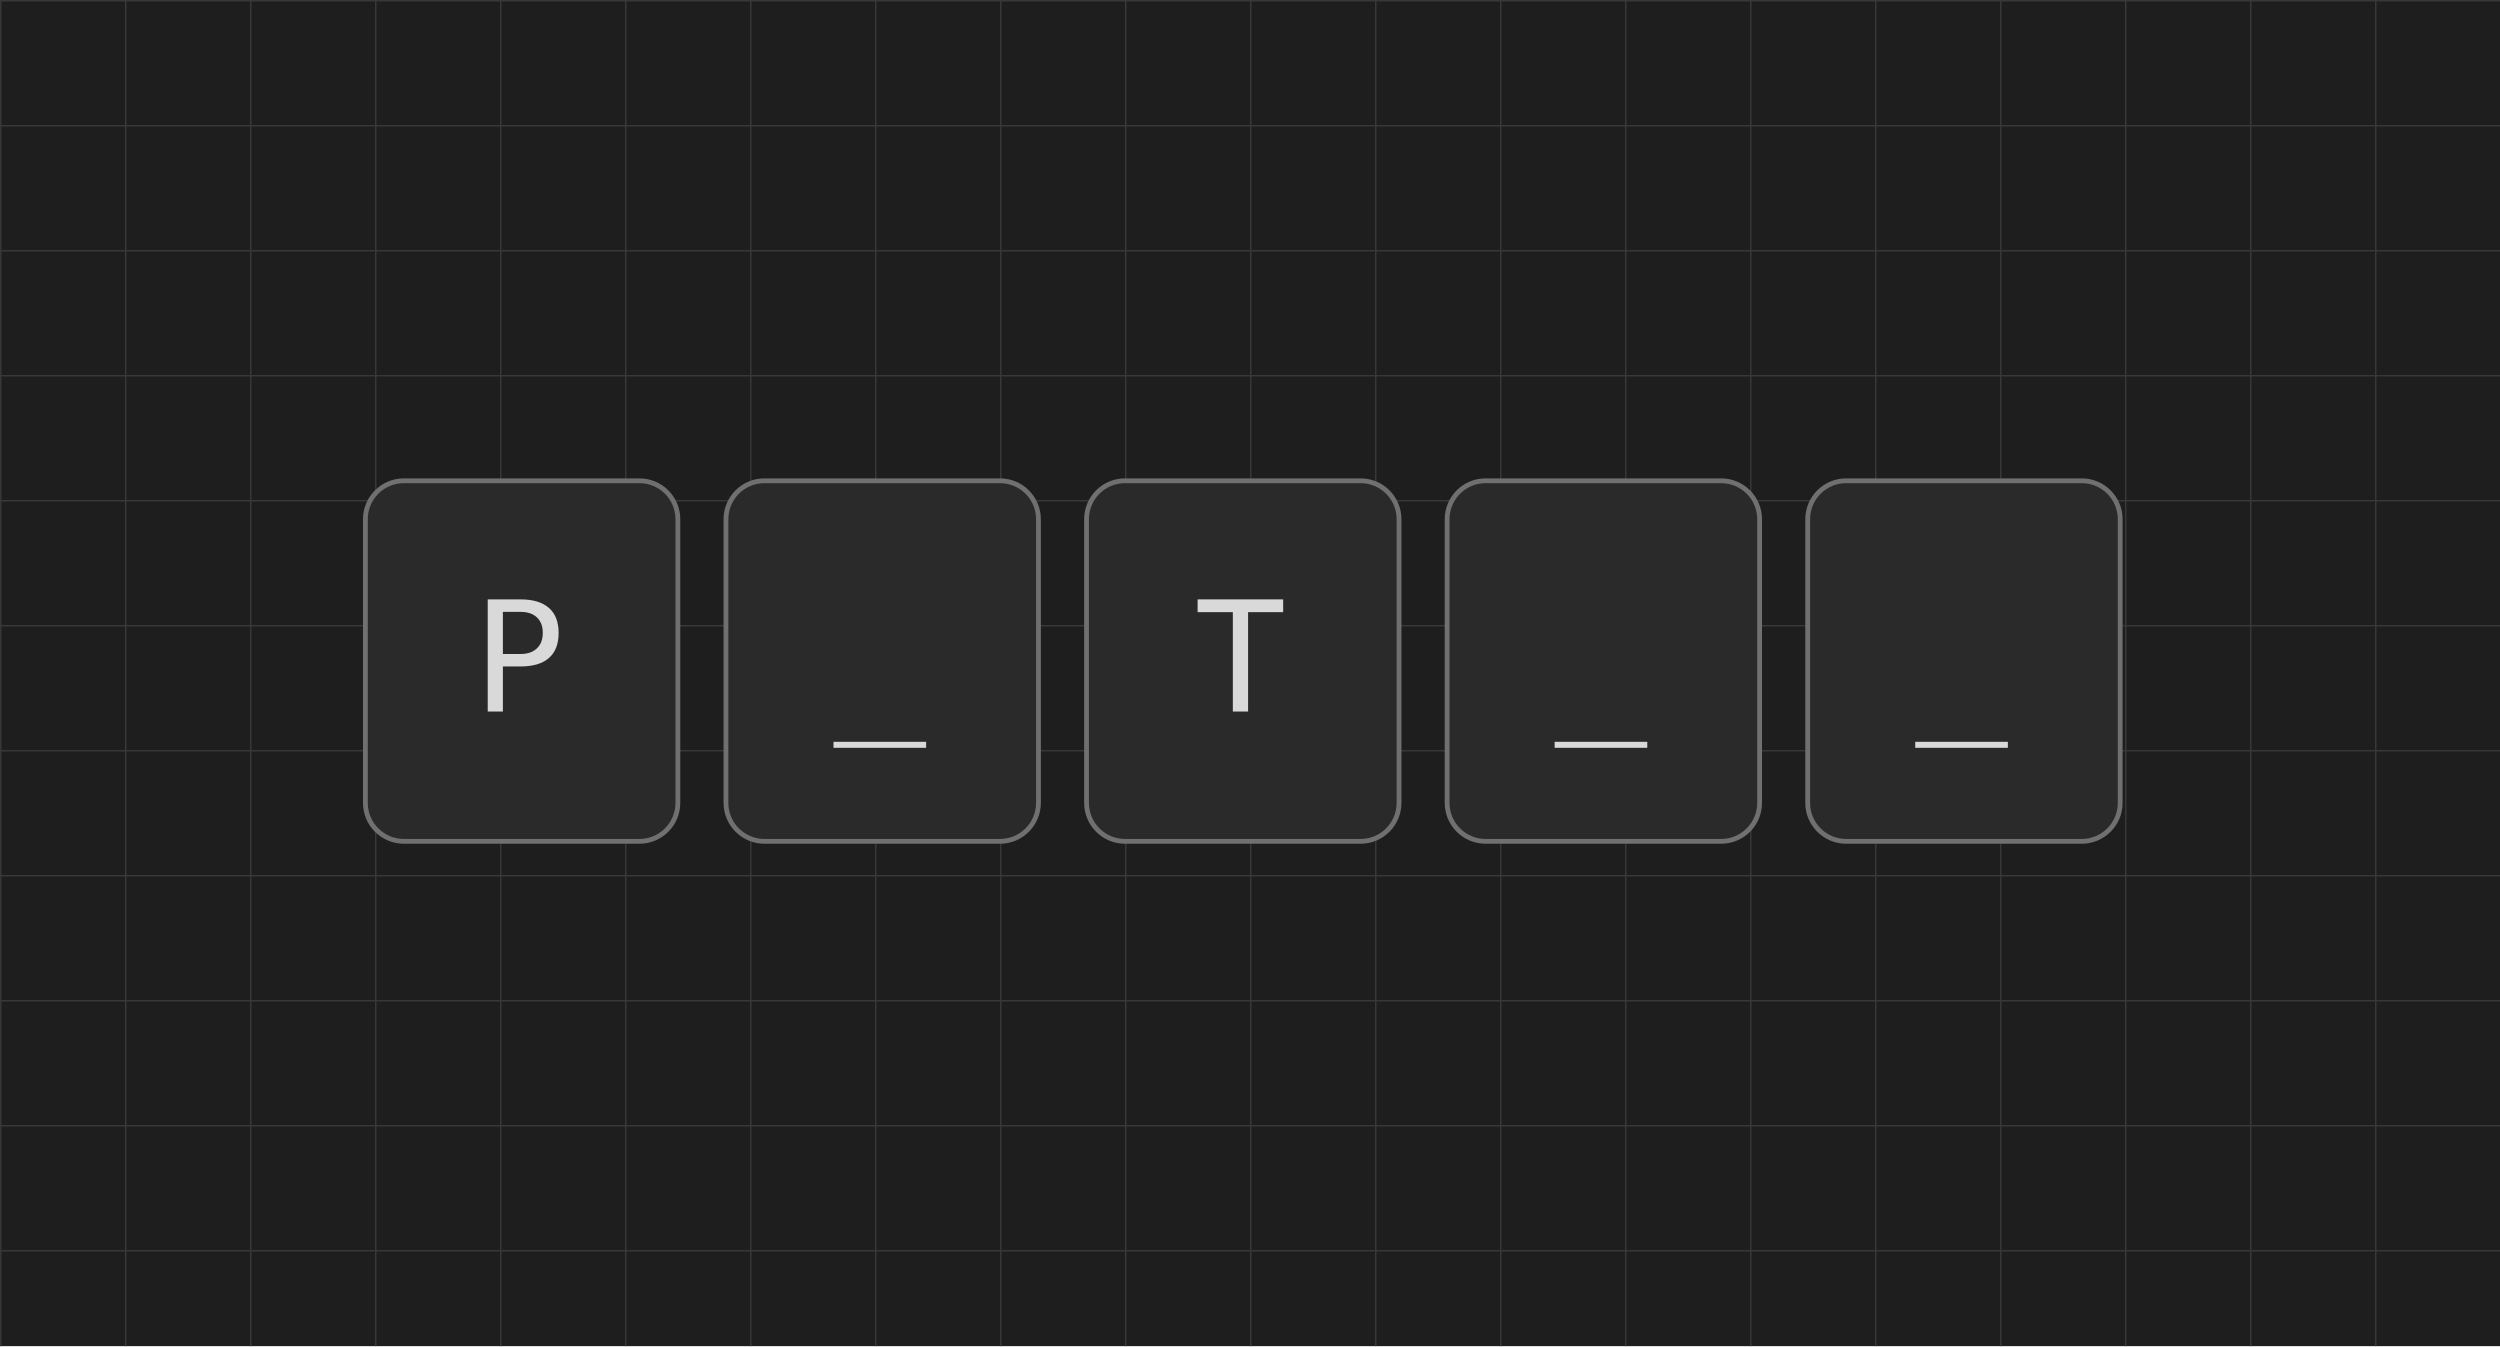
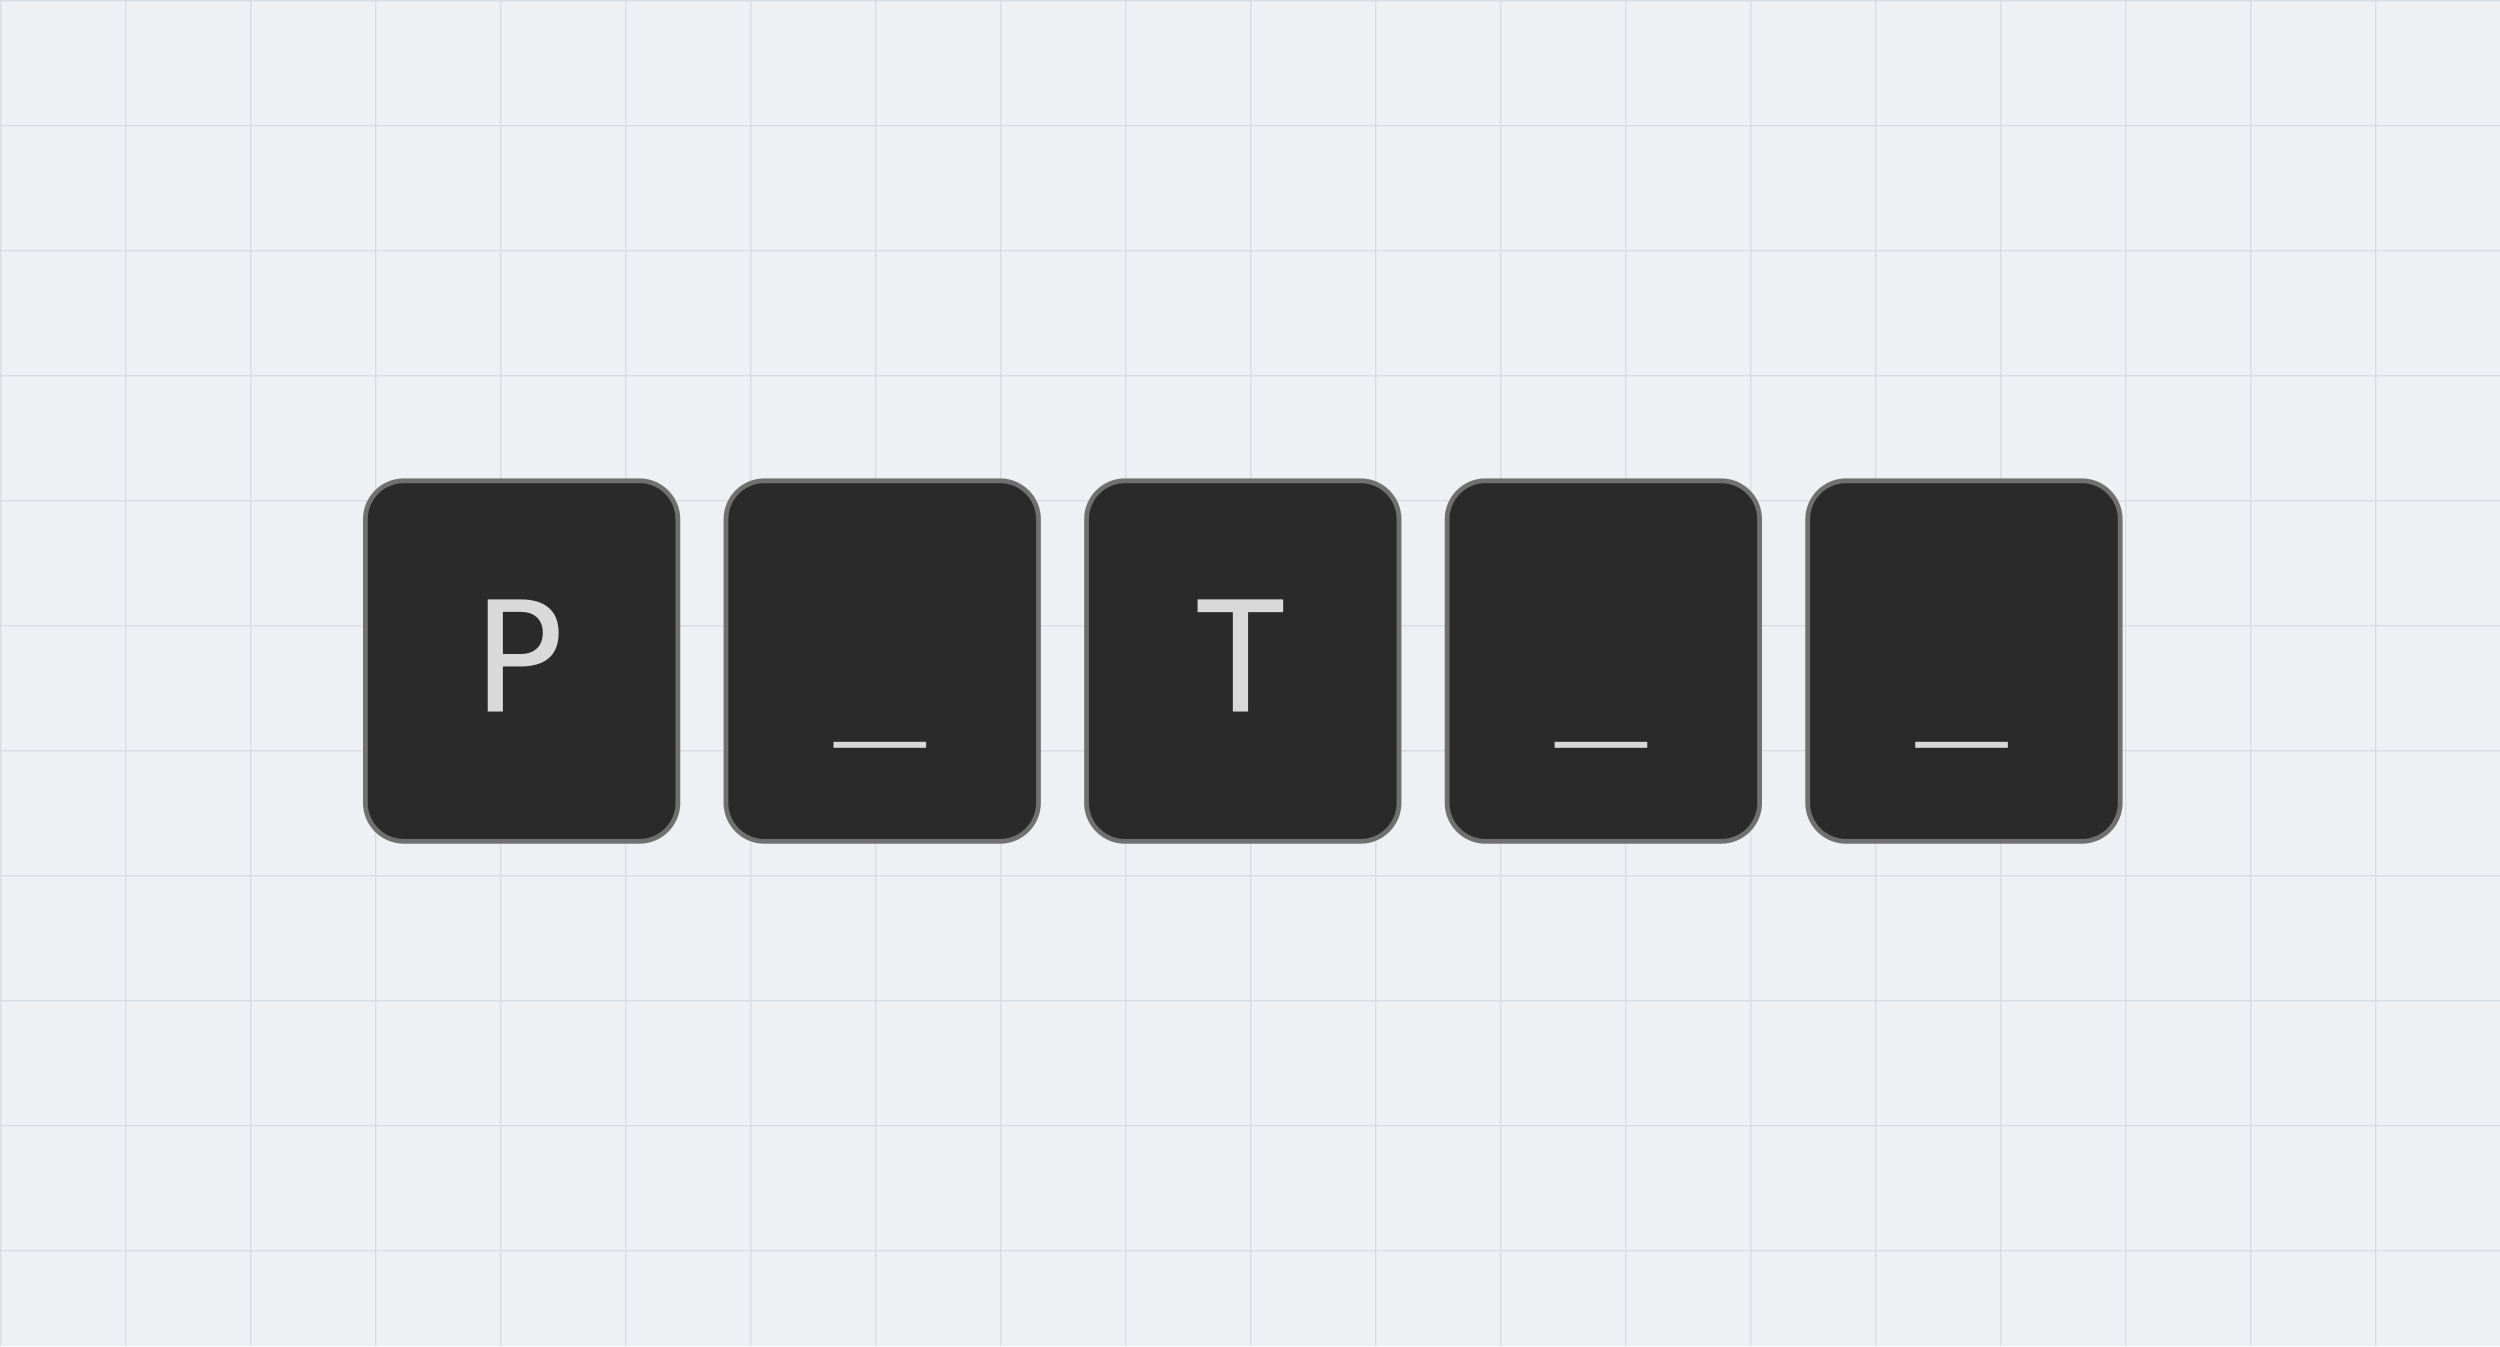
<svg xmlns="http://www.w3.org/2000/svg" viewBox="0 0 520 280">
  <defs>
    <pattern id="grid" width="26" height="26" patternUnits="userSpaceOnUse">
-       <path d="M26 0H0V26" stroke="#383838" stroke-width=".6" fill="none" />
+       <path d="M26 0H0V26" stroke="#d8dde3" stroke-width=".6" fill="none" />
    </pattern>
  </defs>
-   <rect width="520" height="280" fill="#1e1e1e" />
+   <rect width="520" height="280" fill="#eef0f3" />
  <rect width="520" height="280" fill="url(#grid)" />
  <g fill="#2a2a2a" stroke="#707070">
    <rect x="76" y="100" width="65" height="75" rx="8" />
    <rect x="151" y="100" width="65" height="75" rx="8" />
    <rect x="226" y="100" width="65" height="75" rx="8" />
    <rect x="301" y="100" width="65" height="75" rx="8" />
    <rect x="376" y="100" width="65" height="75" rx="8" />
  </g>
  <g fill="#d9d9d9" font-family="monospace" font-size="32" text-anchor="middle">
    <text x="108" y="148">P</text>
    <text x="183" y="148">_</text>
    <text x="258" y="148">T</text>
    <text x="333" y="148">_</text>
    <text x="408" y="148">_</text>
  </g>
</svg>
